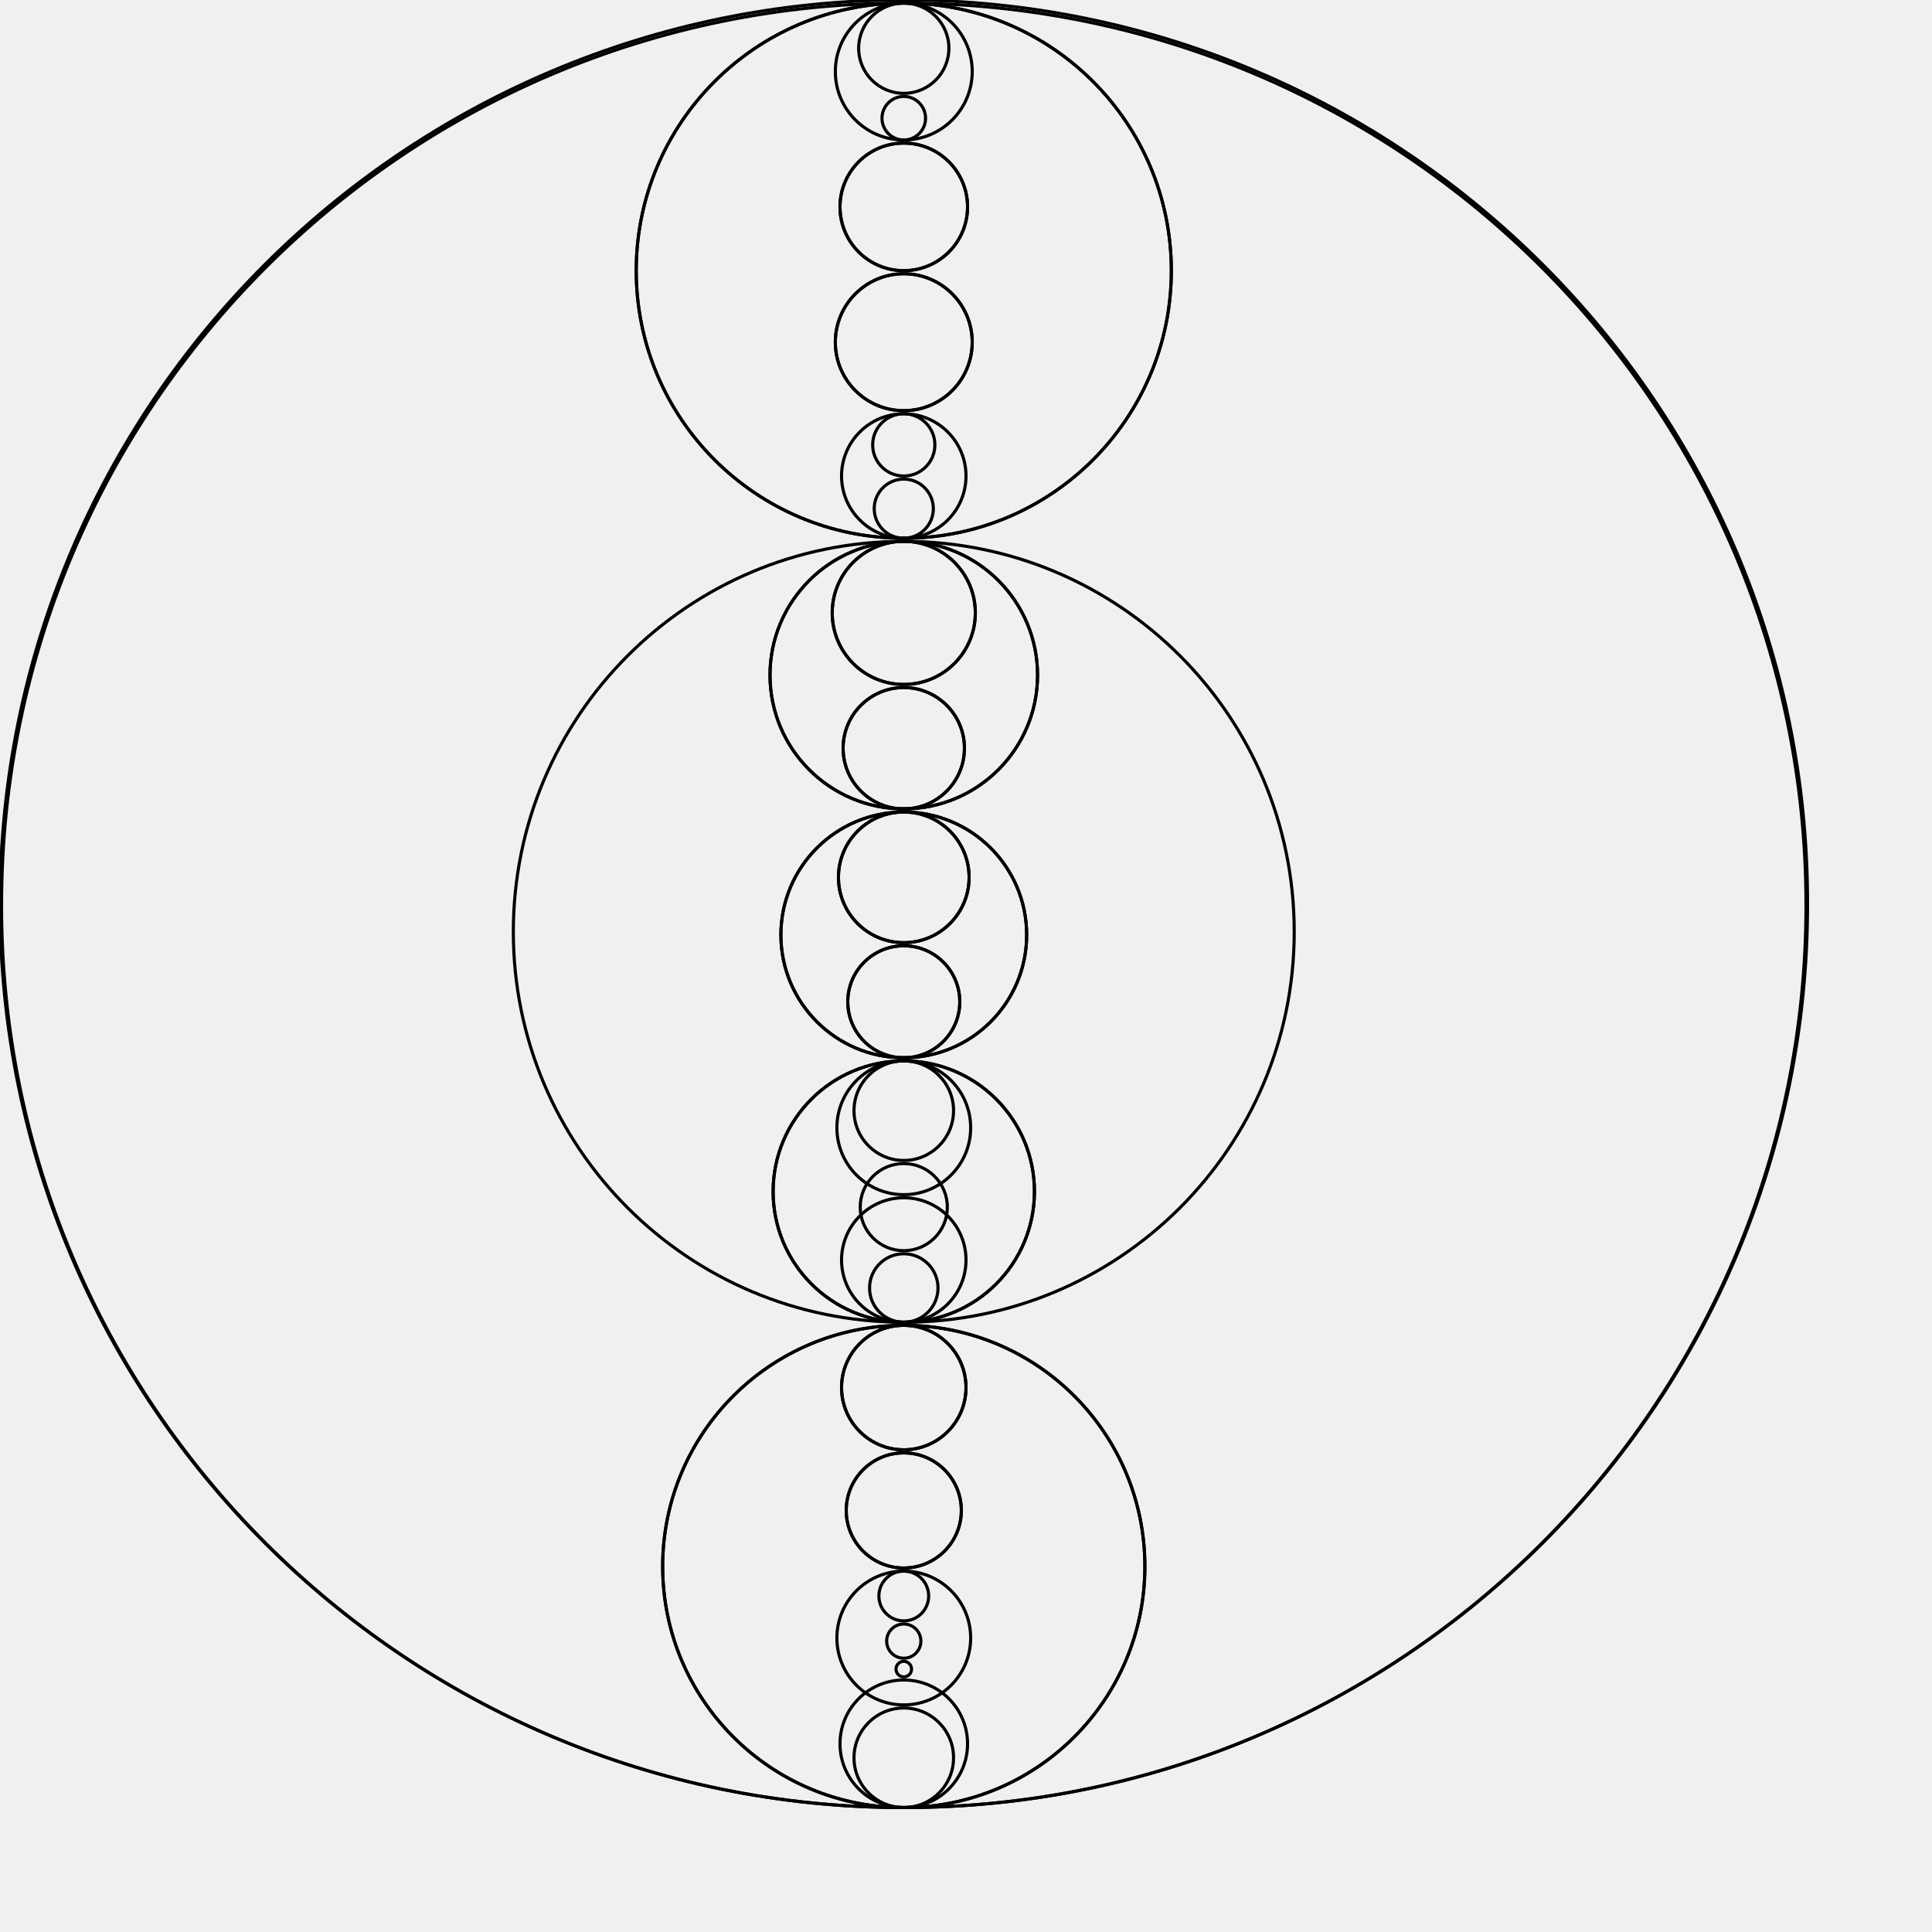
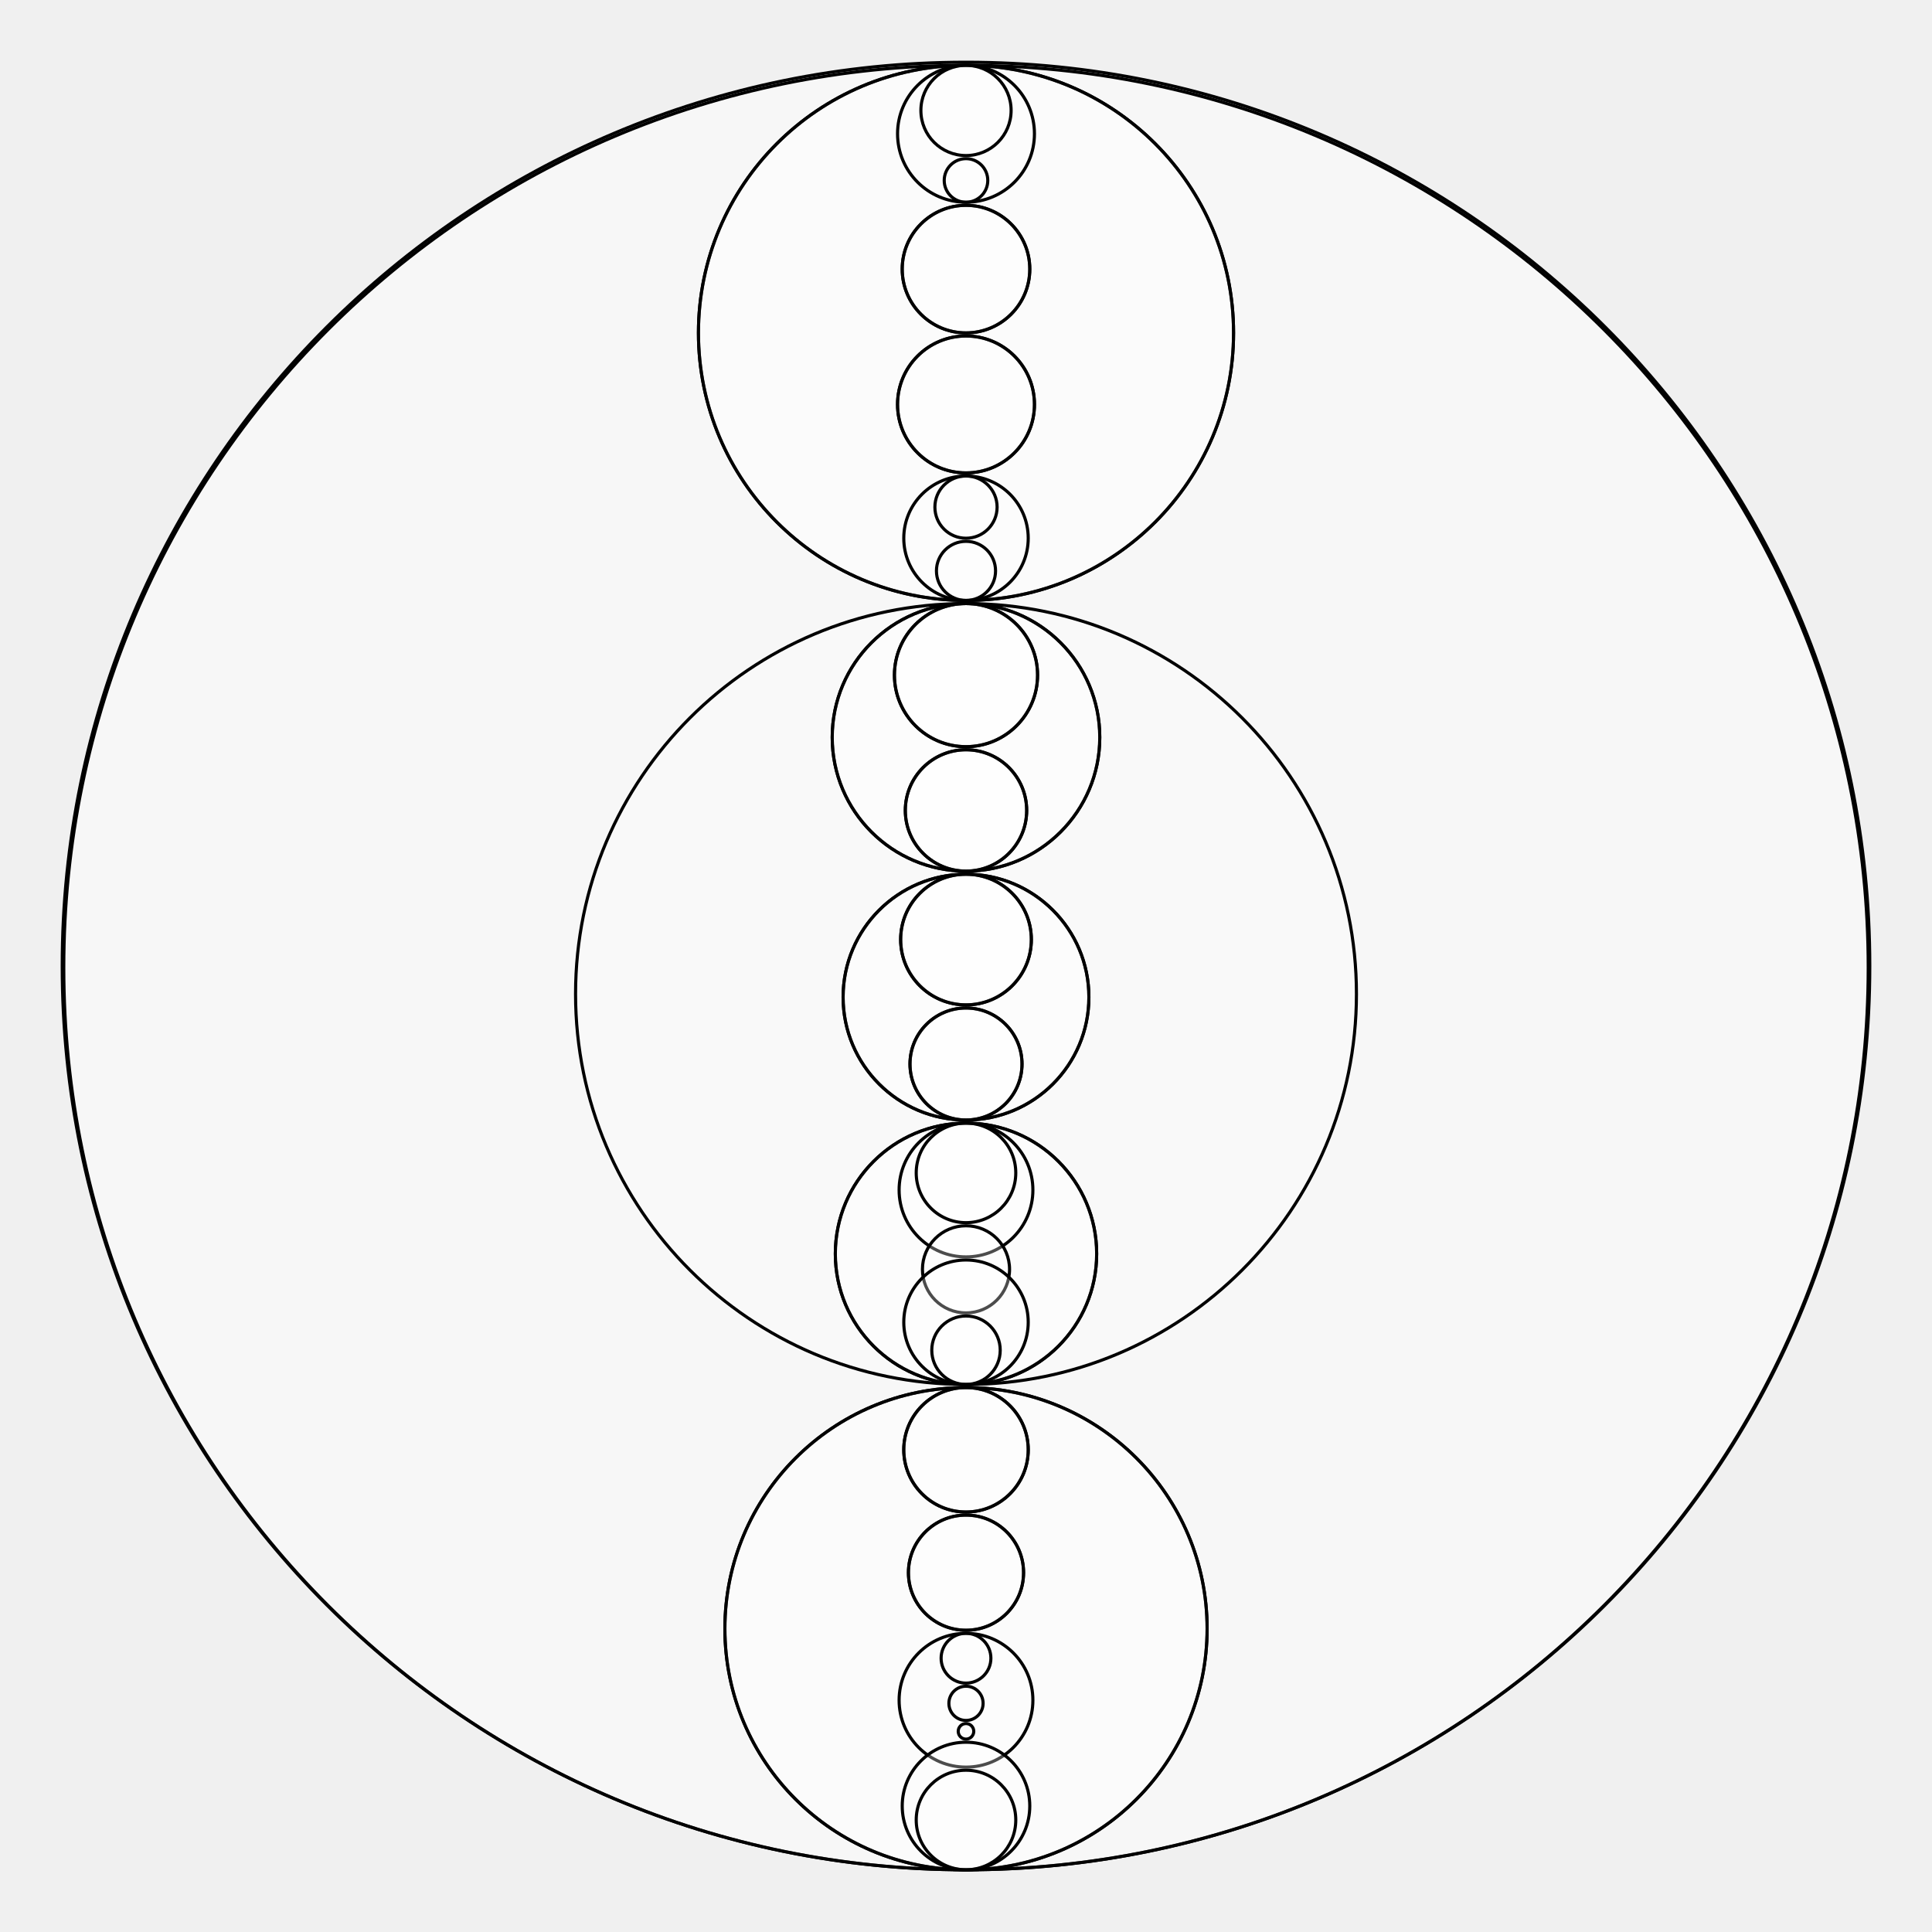
<svg xmlns="http://www.w3.org/2000/svg" width="310.5" height="310.5" viewBox="0 0 621 621">
-   <g transform="translate(290.5 400)">
-     <circle style="fill:none;stroke:black;stroke-width:1px" cy="-109.5" cx="0" r="290.5" />
-     <circle style="fill:none;stroke:black;stroke-width:1px" cy="-109" cx="0" r="290" />
-     <circle style="fill:none;stroke:black;stroke-width:1px" cy="-313" cx="0" r="86" />
-     <circle style="fill:none;stroke:black;stroke-width:1px" cy="-313" cx="0" r="86" />
-     <circle style="fill:none;stroke:black;stroke-width:1px" cy="-377" cx="0" r="22" />
-     <circle style="fill:none;stroke:black;stroke-width:1px" cy="-384.5" cx="0" r="14.5" />
-     <circle style="fill:none;stroke:black;stroke-width:1px" cy="-362" cx="0" r="7" />
-     <circle style="fill:none;stroke:black;stroke-width:1px" cy="-333.5" cx="0" r="20.5" />
-     <circle style="fill:none;stroke:black;stroke-width:1px" cy="-333.5" cx="0" r="20.5" />
-     <circle style="fill:none;stroke:black;stroke-width:1px" cy="-290" cx="0" r="22" />
-     <circle style="fill:none;stroke:black;stroke-width:1px" cy="-290" cx="0" r="22" />
-     <circle style="fill:none;stroke:black;stroke-width:1px" cy="-247" cx="0" r="20" />
-     <circle style="fill:none;stroke:black;stroke-width:1px" cy="-257" cx="0" r="10" />
-     <circle style="fill:none;stroke:black;stroke-width:1px" cy="-236.5" cx="0" r="9.5" />
-     <circle style="fill:none;stroke:black;stroke-width:1px" cy="-100.5" cx="0" r="125.5" />
-     <circle style="fill:none;stroke:black;stroke-width:1px" cy="-183" cx="0" r="43" />
-     <circle style="fill:none;stroke:black;stroke-width:1px" cy="-183" cx="0" r="43" />
-     <circle style="fill:none;stroke:black;stroke-width:1px" cy="-203" cx="0" r="23" />
-     <circle style="fill:none;stroke:black;stroke-width:1px" cy="-203" cx="0" r="23" />
-     <circle style="fill:none;stroke:black;stroke-width:1px" cy="-159.5" cx="0" r="19.5" />
-     <circle style="fill:none;stroke:black;stroke-width:1px" cy="-159.5" cx="0" r="19.5" />
-     <circle style="fill:none;stroke:black;stroke-width:1px" cy="-99.5" cx="0" r="39.5" />
-     <circle style="fill:none;stroke:black;stroke-width:1px" cy="-99.5" cx="0" r="39.5" />
-     <circle style="fill:none;stroke:black;stroke-width:1px" cy="-118" cx="0" r="21" />
-     <circle style="fill:none;stroke:black;stroke-width:1px" cy="-118" cx="0" r="21" />
-     <circle style="fill:none;stroke:black;stroke-width:1px" cy="-78" cx="0" r="18" />
-     <circle style="fill:none;stroke:black;stroke-width:1px" cy="-78" cx="0" r="18" />
-     <circle style="fill:none;stroke:black;stroke-width:1px" cy="-17" cx="0" r="42" />
-     <circle style="fill:none;stroke:black;stroke-width:1px" cy="-17" cx="0" r="42" />
-     <circle style="fill:none;stroke:black;stroke-width:1px" cy="-37.5" cx="0" r="21.5" />
-     <circle style="fill:none;stroke:black;stroke-width:1px" cy="-43" cx="0" r="16" />
-     <circle style="fill:none;stroke:black;stroke-width:1px" cy="-12" cx="0" r="14" />
-     <circle style="fill:none;stroke:black;stroke-width:1px" cy="5" cx="0" r="20" />
-     <circle style="fill:none;stroke:black;stroke-width:1px" cy="14" cx="0" r="11" />
-     <circle style="fill:none;stroke:black;stroke-width:1px" cy="103.5" cx="0" r="77.5" />
-     <circle style="fill:none;stroke:black;stroke-width:1px" cy="103.5" cx="0" r="77.5" />
-     <circle style="fill:none;stroke:black;stroke-width:1px" cy="46" cx="0" r="20" />
-     <circle style="fill:none;stroke:black;stroke-width:1px" cy="46" cx="0" r="20" />
-     <circle style="fill:none;stroke:black;stroke-width:1px" cy="85.5" cx="0" r="18.5" />
-     <circle style="fill:none;stroke:black;stroke-width:1px" cy="85.5" cx="0" r="18.5" />
-     <circle style="fill:none;stroke:black;stroke-width:1px" cy="126.5" cx="0" r="21.5" />
-     <circle style="fill:none;stroke:black;stroke-width:1px" cy="113" cx="0" r="8" />
-     <circle style="fill:none;stroke:black;stroke-width:1px" cy="127.5" cx="0" r="5.5" />
-     <circle style="fill:none;stroke:black;stroke-width:1px" cy="136.5" cx="0" r="2.5" />
-     <circle style="fill:none;stroke:black;stroke-width:1px" cy="160.5" cx="0" r="20.5" />
-     <circle style="fill:none;stroke:black;stroke-width:1px" cy="165" cx="0" r="16" />
+   <g transform="translate(310.5 20)">
+     <circle style="fill:white;fill-opacity:0.3;stroke:black;stroke-width:1px" cy="290.5" cx="0" r="290.5" />
+     <circle style="fill:white;fill-opacity:0.3;stroke:black;stroke-width:1px" cy="291" cx="0" r="290" />
+     <circle style="fill:white;fill-opacity:0.3;stroke:black;stroke-width:1px" cy="87" cx="0" r="86" />
+     <circle style="fill:white;fill-opacity:0.3;stroke:black;stroke-width:1px" cy="87" cx="0" r="86" />
+     <circle style="fill:white;fill-opacity:0.3;stroke:black;stroke-width:1px" cy="23" cx="0" r="22" />
+     <circle style="fill:white;fill-opacity:0.3;stroke:black;stroke-width:1px" cy="15.5" cx="0" r="14.5" />
+     <circle style="fill:white;fill-opacity:0.3;stroke:black;stroke-width:1px" cy="38" cx="0" r="7" />
+     <circle style="fill:white;fill-opacity:0.3;stroke:black;stroke-width:1px" cy="66.5" cx="0" r="20.5" />
+     <circle style="fill:white;fill-opacity:0.3;stroke:black;stroke-width:1px" cy="66.5" cx="0" r="20.5" />
+     <circle style="fill:white;fill-opacity:0.3;stroke:black;stroke-width:1px" cy="110" cx="0" r="22" />
+     <circle style="fill:white;fill-opacity:0.3;stroke:black;stroke-width:1px" cy="110" cx="0" r="22" />
+     <circle style="fill:white;fill-opacity:0.3;stroke:black;stroke-width:1px" cy="153" cx="0" r="20" />
+     <circle style="fill:white;fill-opacity:0.3;stroke:black;stroke-width:1px" cy="143" cx="0" r="10" />
+     <circle style="fill:white;fill-opacity:0.3;stroke:black;stroke-width:1px" cy="163.5" cx="0" r="9.5" />
+     <circle style="fill:white;fill-opacity:0.3;stroke:black;stroke-width:1px" cy="299.5" cx="0" r="125.5" />
+     <circle style="fill:white;fill-opacity:0.3;stroke:black;stroke-width:1px" cy="217" cx="0" r="43" />
+     <circle style="fill:white;fill-opacity:0.3;stroke:black;stroke-width:1px" cy="217" cx="0" r="43" />
+     <circle style="fill:white;fill-opacity:0.3;stroke:black;stroke-width:1px" cy="197" cx="0" r="23" />
+     <circle style="fill:white;fill-opacity:0.3;stroke:black;stroke-width:1px" cy="197" cx="0" r="23" />
+     <circle style="fill:white;fill-opacity:0.3;stroke:black;stroke-width:1px" cy="240.5" cx="0" r="19.5" />
+     <circle style="fill:white;fill-opacity:0.3;stroke:black;stroke-width:1px" cy="240.5" cx="0" r="19.5" />
+     <circle style="fill:white;fill-opacity:0.3;stroke:black;stroke-width:1px" cy="300.5" cx="0" r="39.5" />
+     <circle style="fill:white;fill-opacity:0.3;stroke:black;stroke-width:1px" cy="300.5" cx="0" r="39.5" />
+     <circle style="fill:white;fill-opacity:0.3;stroke:black;stroke-width:1px" cy="282" cx="0" r="21" />
+     <circle style="fill:white;fill-opacity:0.3;stroke:black;stroke-width:1px" cy="282" cx="0" r="21" />
+     <circle style="fill:white;fill-opacity:0.3;stroke:black;stroke-width:1px" cy="322" cx="0" r="18" />
+     <circle style="fill:white;fill-opacity:0.3;stroke:black;stroke-width:1px" cy="322" cx="0" r="18" />
+     <circle style="fill:white;fill-opacity:0.3;stroke:black;stroke-width:1px" cy="383" cx="0" r="42" />
+     <circle style="fill:white;fill-opacity:0.3;stroke:black;stroke-width:1px" cy="383" cx="0" r="42" />
+     <circle style="fill:white;fill-opacity:0.3;stroke:black;stroke-width:1px" cy="362.5" cx="0" r="21.5" />
+     <circle style="fill:white;fill-opacity:0.3;stroke:black;stroke-width:1px" cy="357" cx="0" r="16" />
+     <circle style="fill:white;fill-opacity:0.3;stroke:black;stroke-width:1px" cy="388" cx="0" r="14" />
+     <circle style="fill:white;fill-opacity:0.3;stroke:black;stroke-width:1px" cy="405" cx="0" r="20" />
+     <circle style="fill:white;fill-opacity:0.3;stroke:black;stroke-width:1px" cy="414" cx="0" r="11" />
+     <circle style="fill:white;fill-opacity:0.3;stroke:black;stroke-width:1px" cy="503.5" cx="0" r="77.5" />
+     <circle style="fill:white;fill-opacity:0.3;stroke:black;stroke-width:1px" cy="503.5" cx="0" r="77.5" />
+     <circle style="fill:white;fill-opacity:0.3;stroke:black;stroke-width:1px" cy="446" cx="0" r="20" />
+     <circle style="fill:white;fill-opacity:0.3;stroke:black;stroke-width:1px" cy="446" cx="0" r="20" />
+     <circle style="fill:white;fill-opacity:0.3;stroke:black;stroke-width:1px" cy="485.5" cx="0" r="18.5" />
+     <circle style="fill:white;fill-opacity:0.3;stroke:black;stroke-width:1px" cy="485.5" cx="0" r="18.5" />
+     <circle style="fill:white;fill-opacity:0.3;stroke:black;stroke-width:1px" cy="526.5" cx="0" r="21.5" />
+     <circle style="fill:white;fill-opacity:0.3;stroke:black;stroke-width:1px" cy="513" cx="0" r="8" />
+     <circle style="fill:white;fill-opacity:0.3;stroke:black;stroke-width:1px" cy="527.5" cx="0" r="5.5" />
+     <circle style="fill:white;fill-opacity:0.3;stroke:black;stroke-width:1px" cy="536.5" cx="0" r="2.5" />
+     <circle style="fill:white;fill-opacity:0.3;stroke:black;stroke-width:1px" cy="560.5" cx="0" r="20.5" />
+     <circle style="fill:white;fill-opacity:0.3;stroke:black;stroke-width:1px" cy="565" cx="0" r="16" />
  </g>
</svg>
